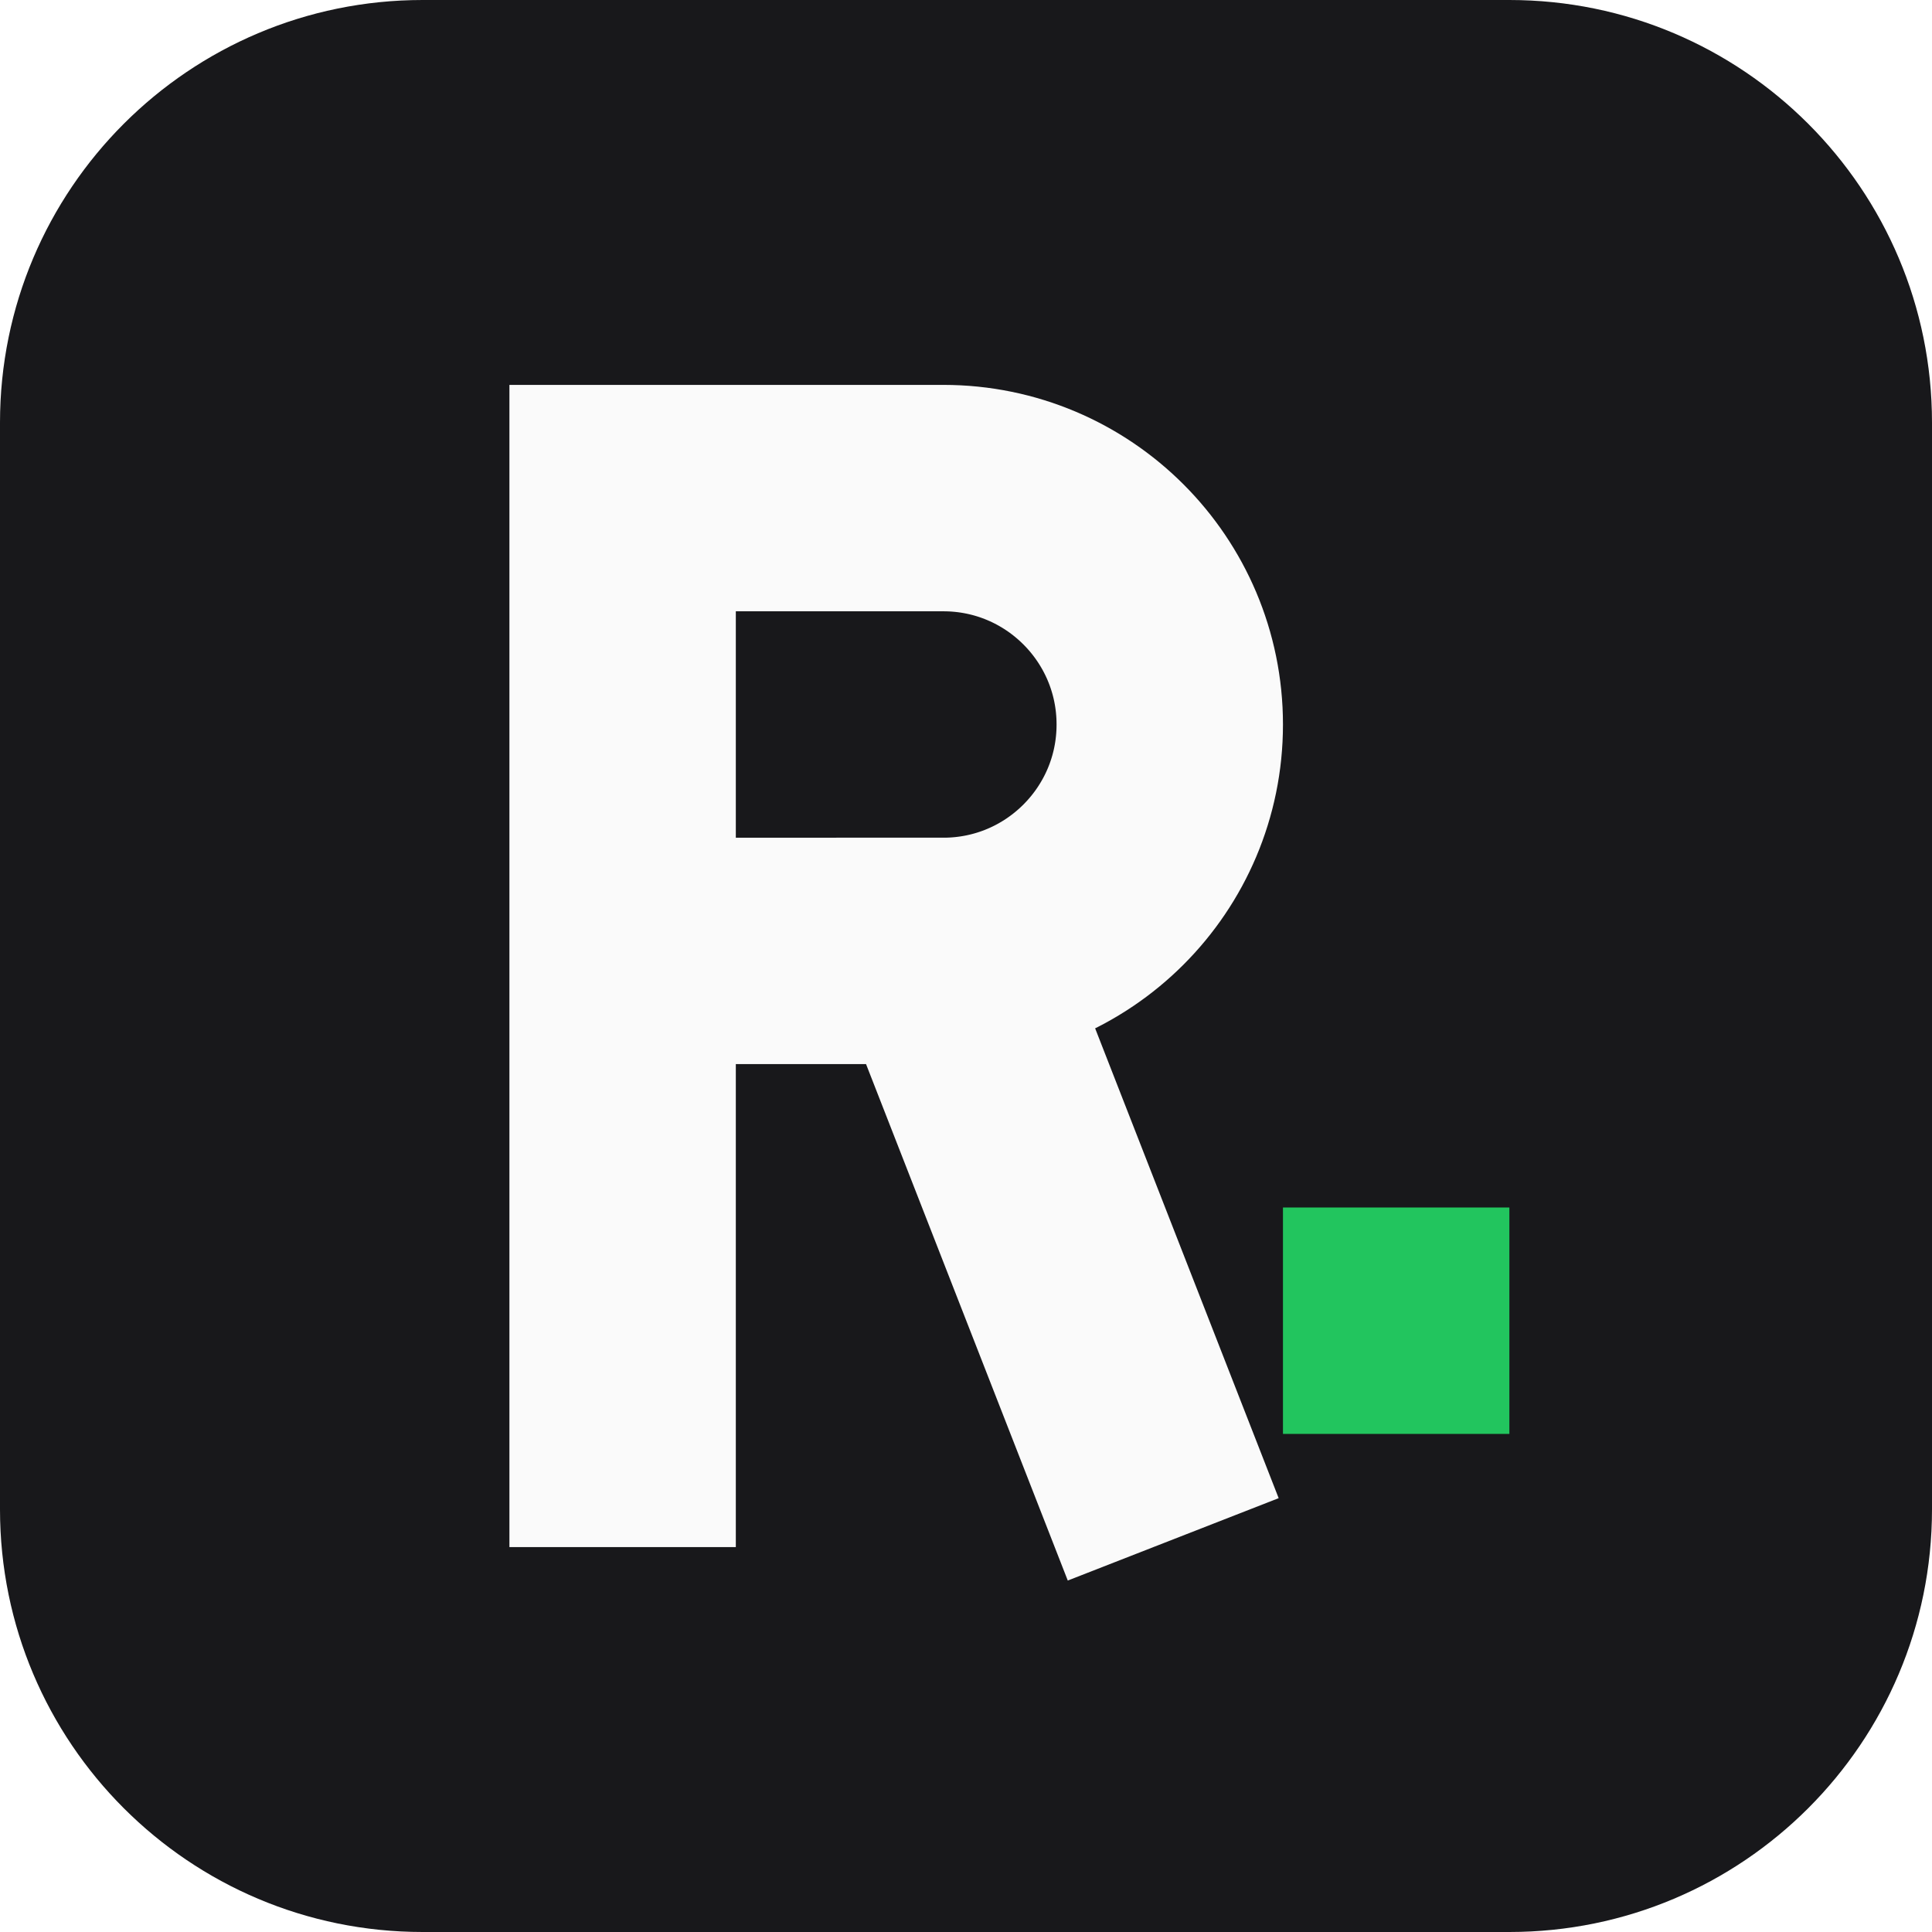
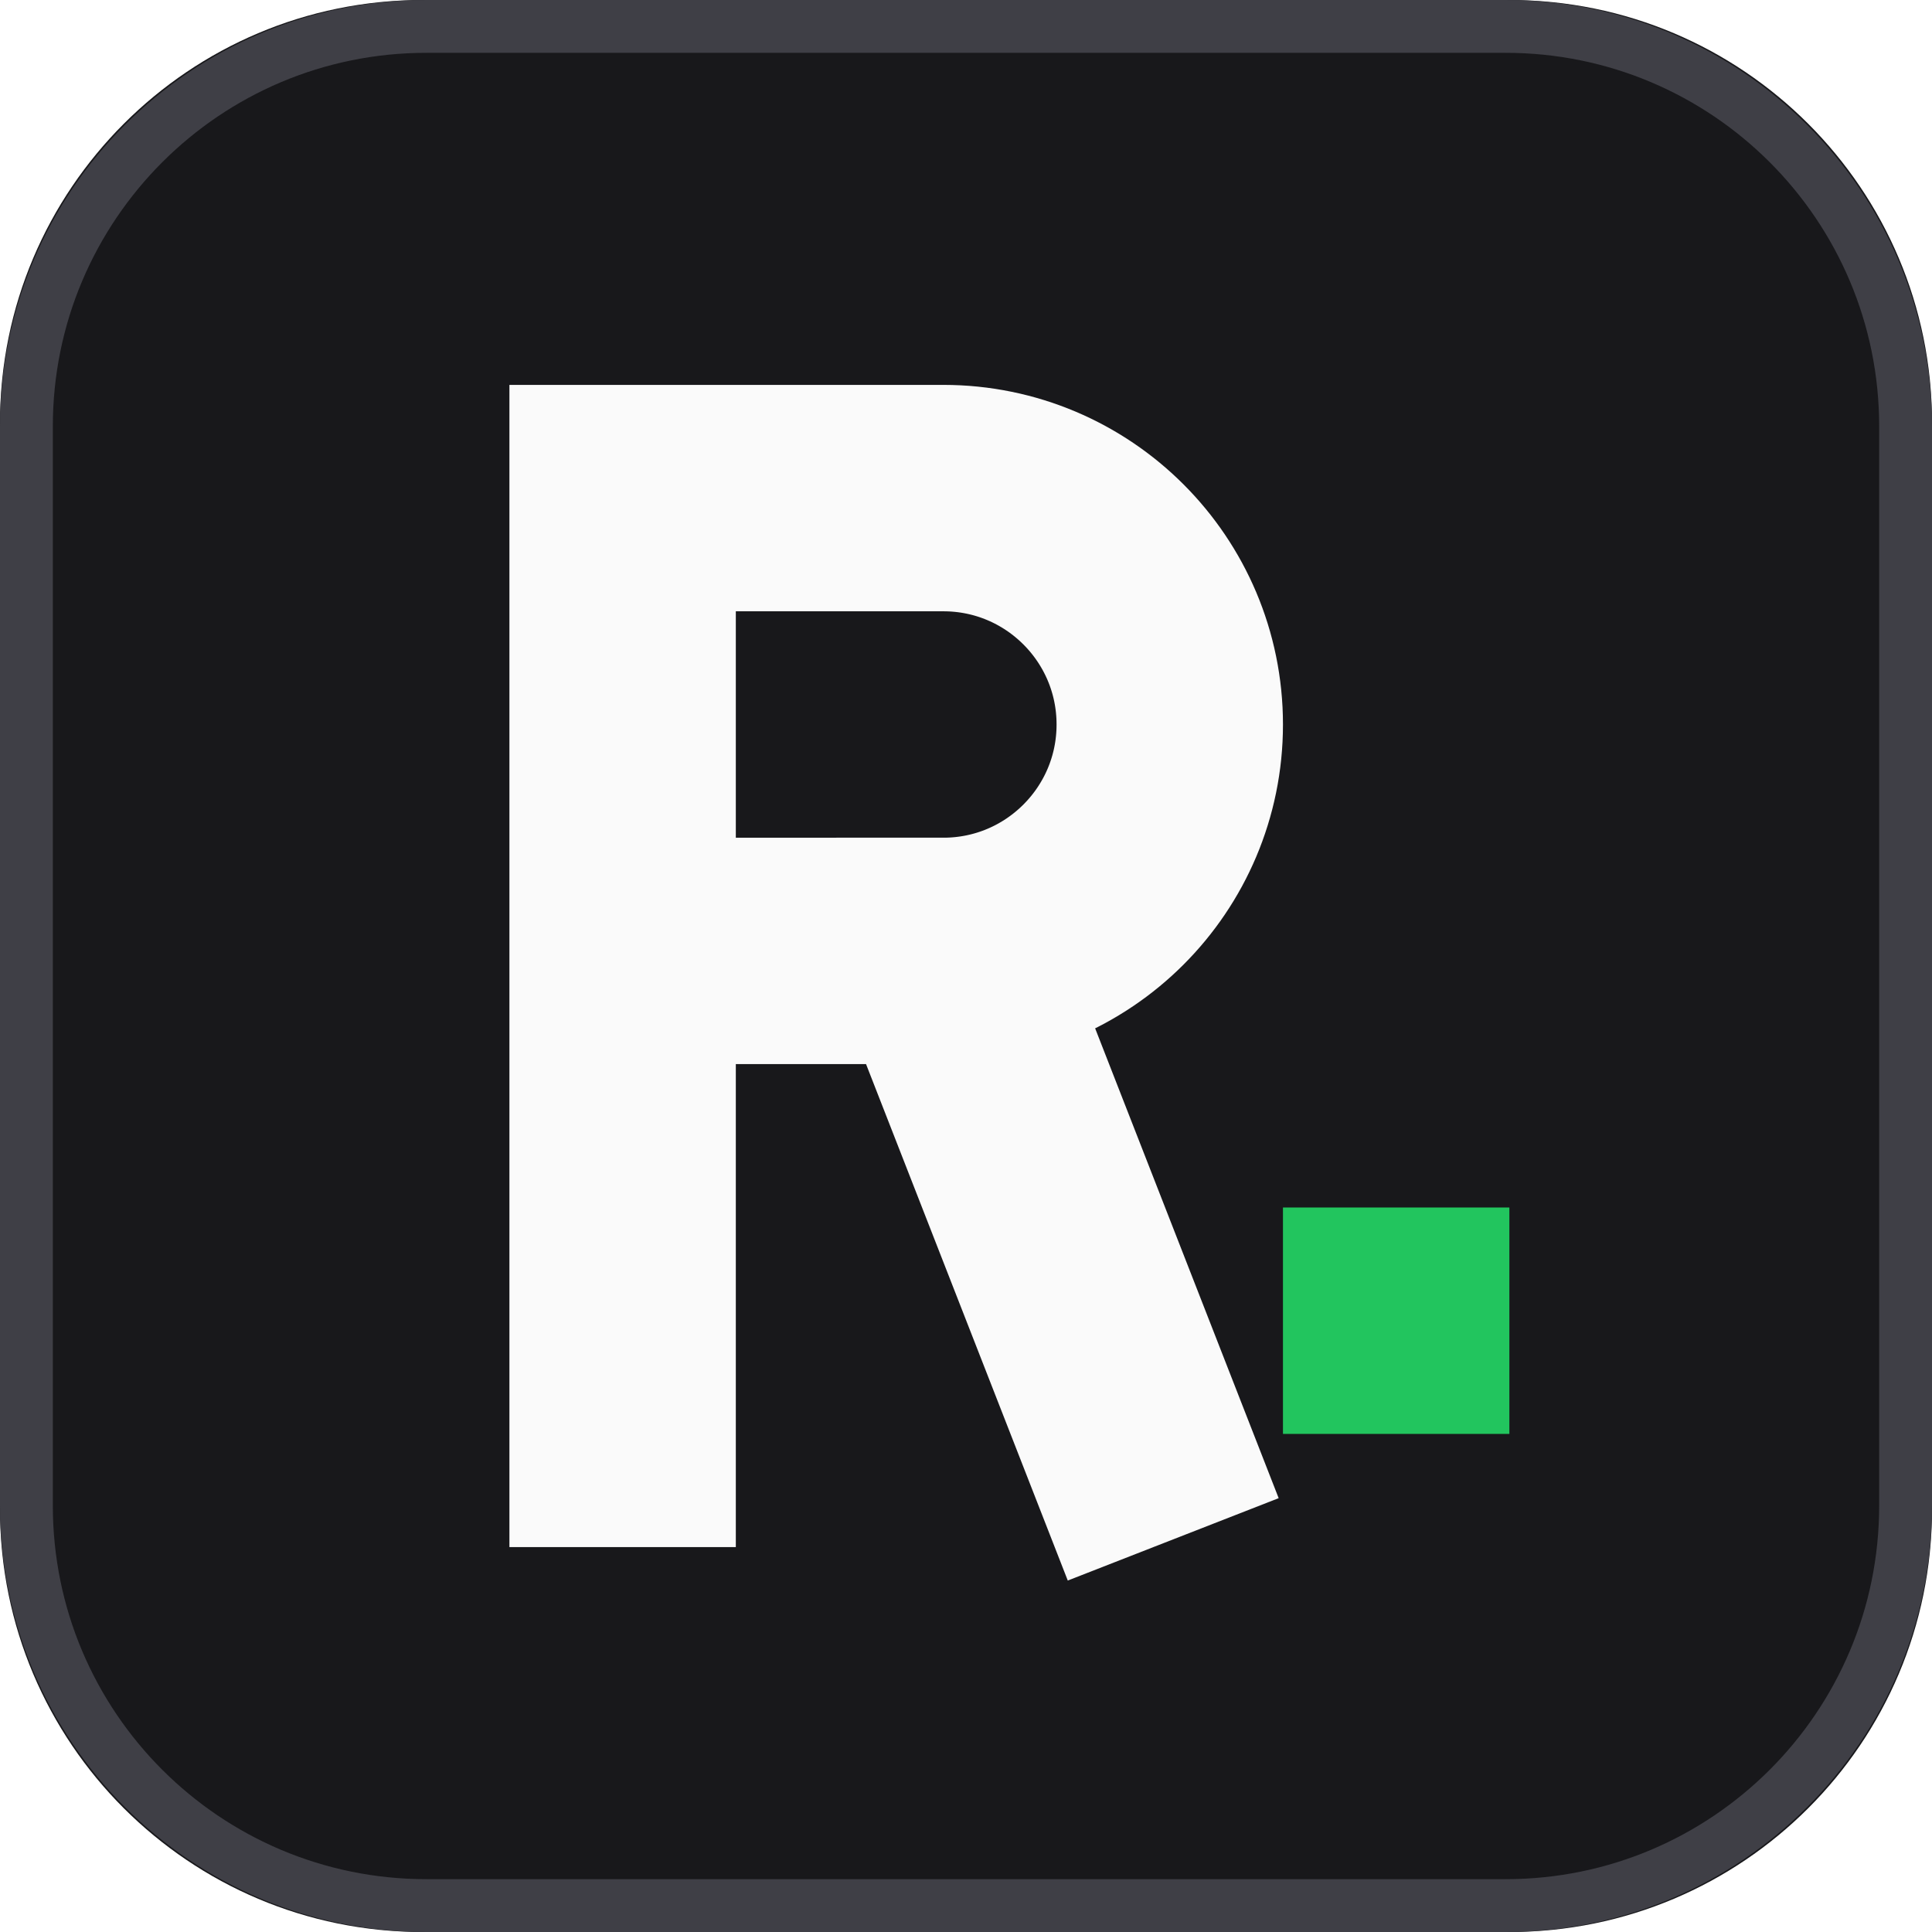
<svg xmlns="http://www.w3.org/2000/svg" viewBox="0 0 1024 1024">
  <rect width="1024" height="1024" rx="224" fill="#18181b" />
+   <rect x="14" y="14" width="996" height="996" rx="212" fill="none" stroke="#3f3f46" stroke-width="28" />
  <path d="M330 760V264h170a120 120 0 0 1 0 240L600 760M500 504H330" fill="none" stroke="#fafafa" stroke-width="120" stroke-linecap="square" stroke-linejoin="miter" />
  <rect x="680" y="640" width="120" height="120" fill="#22c55e" />
</svg>
